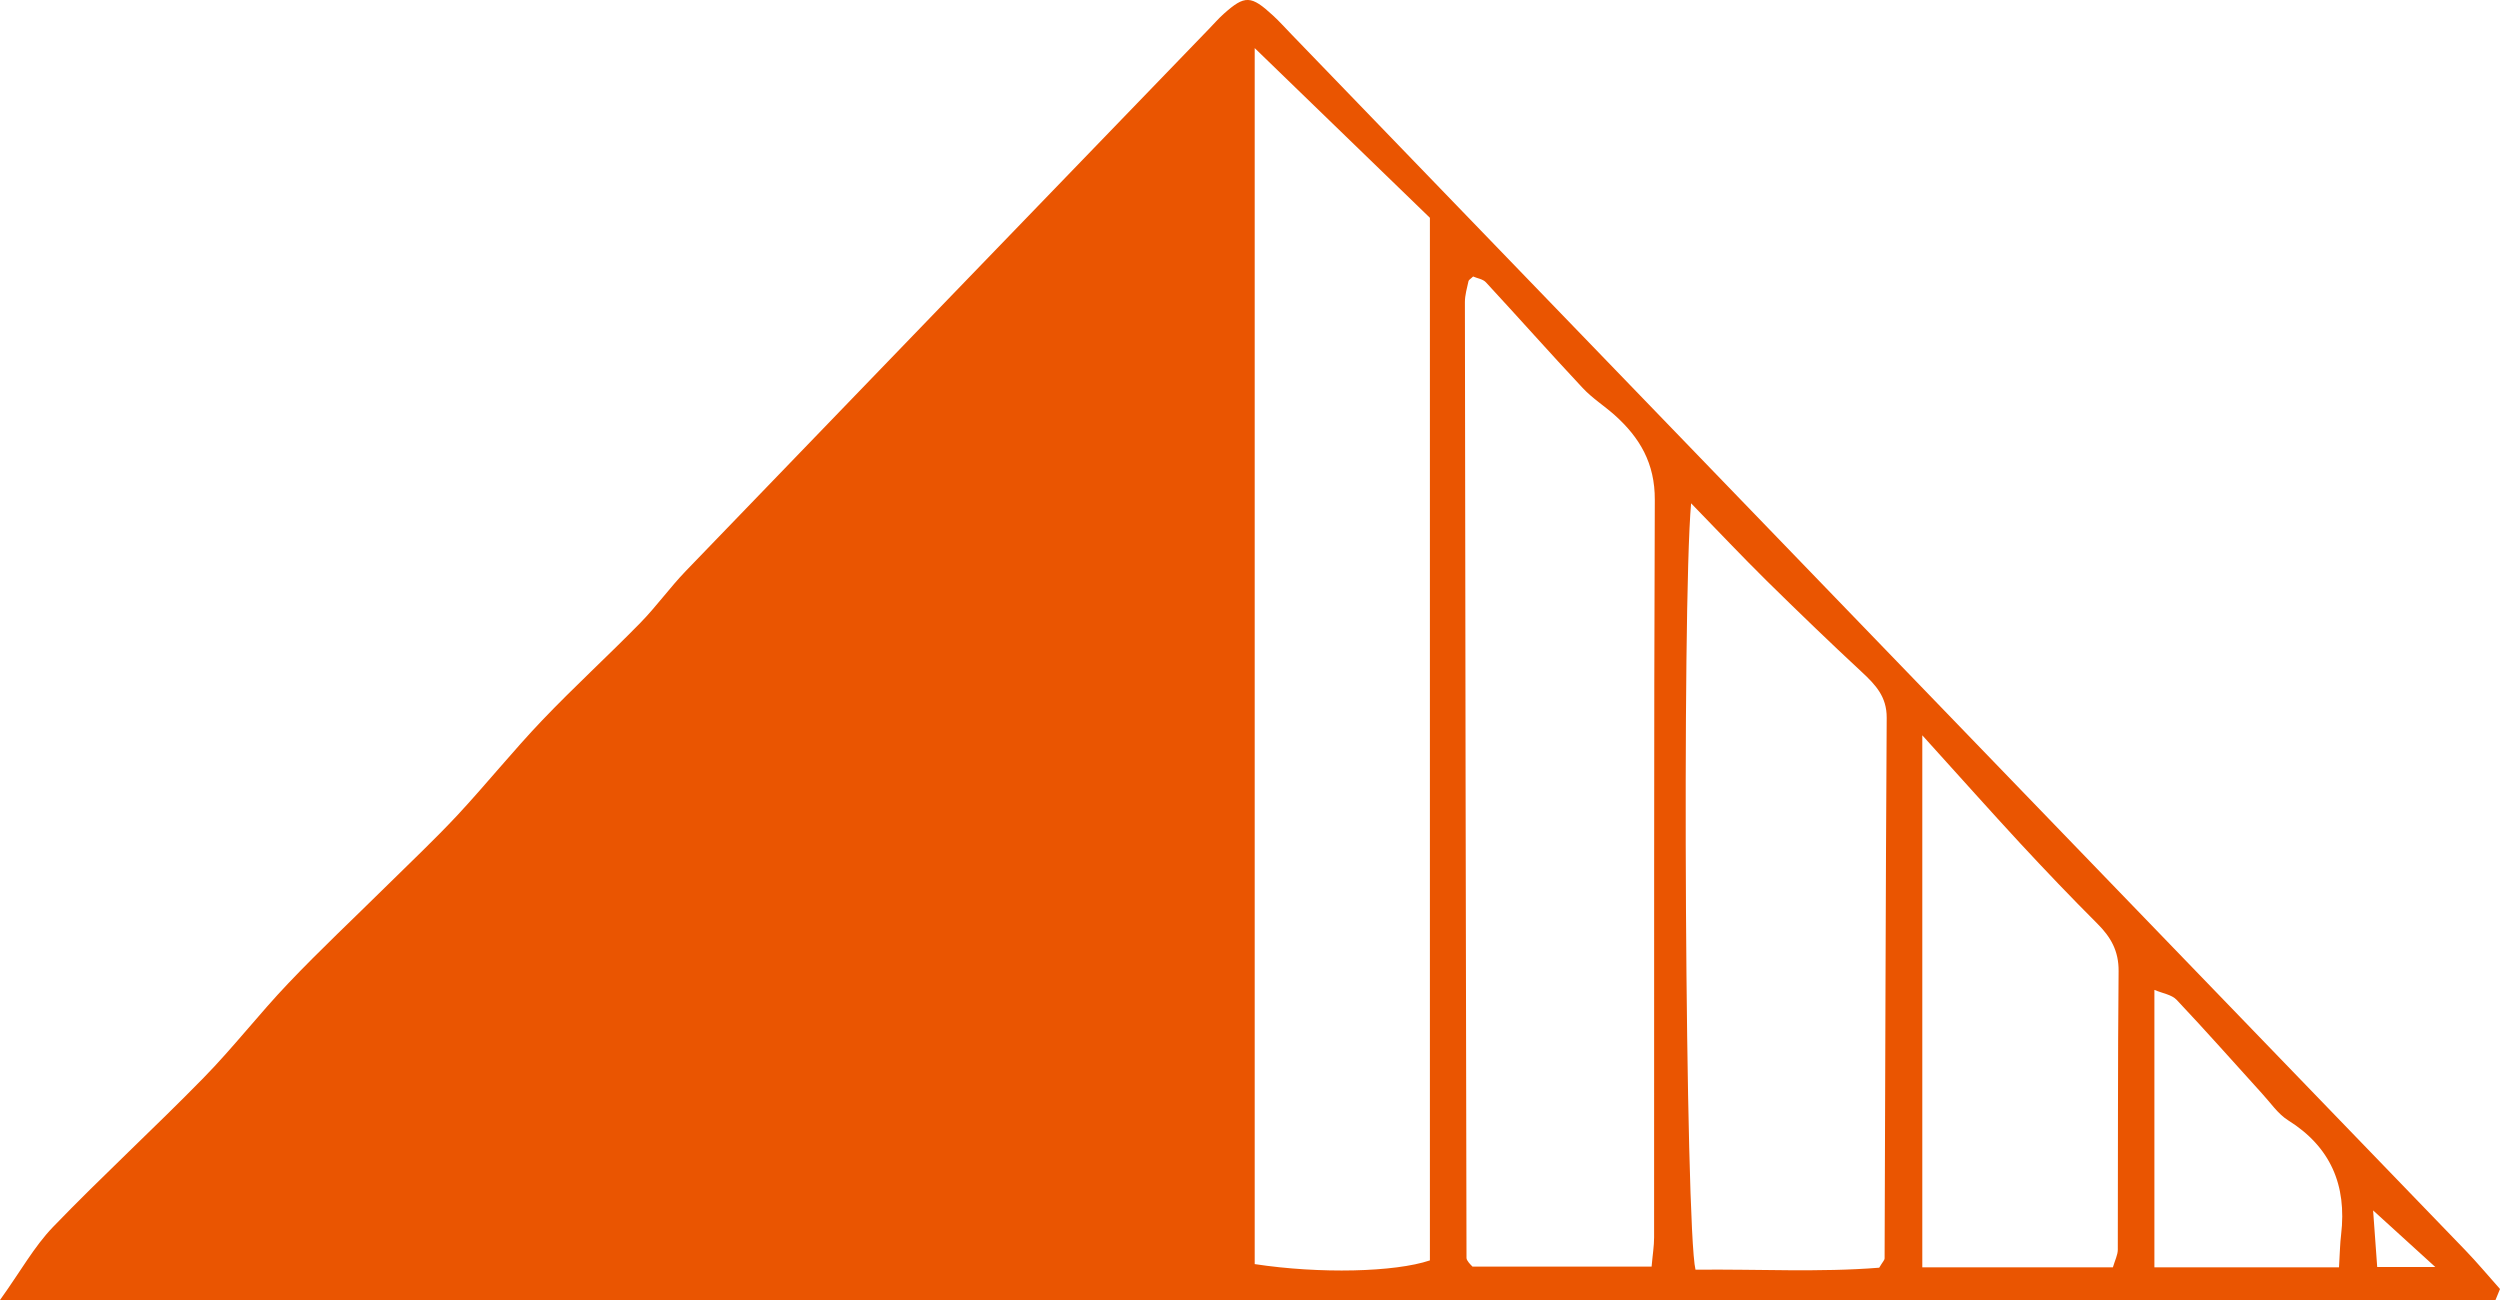
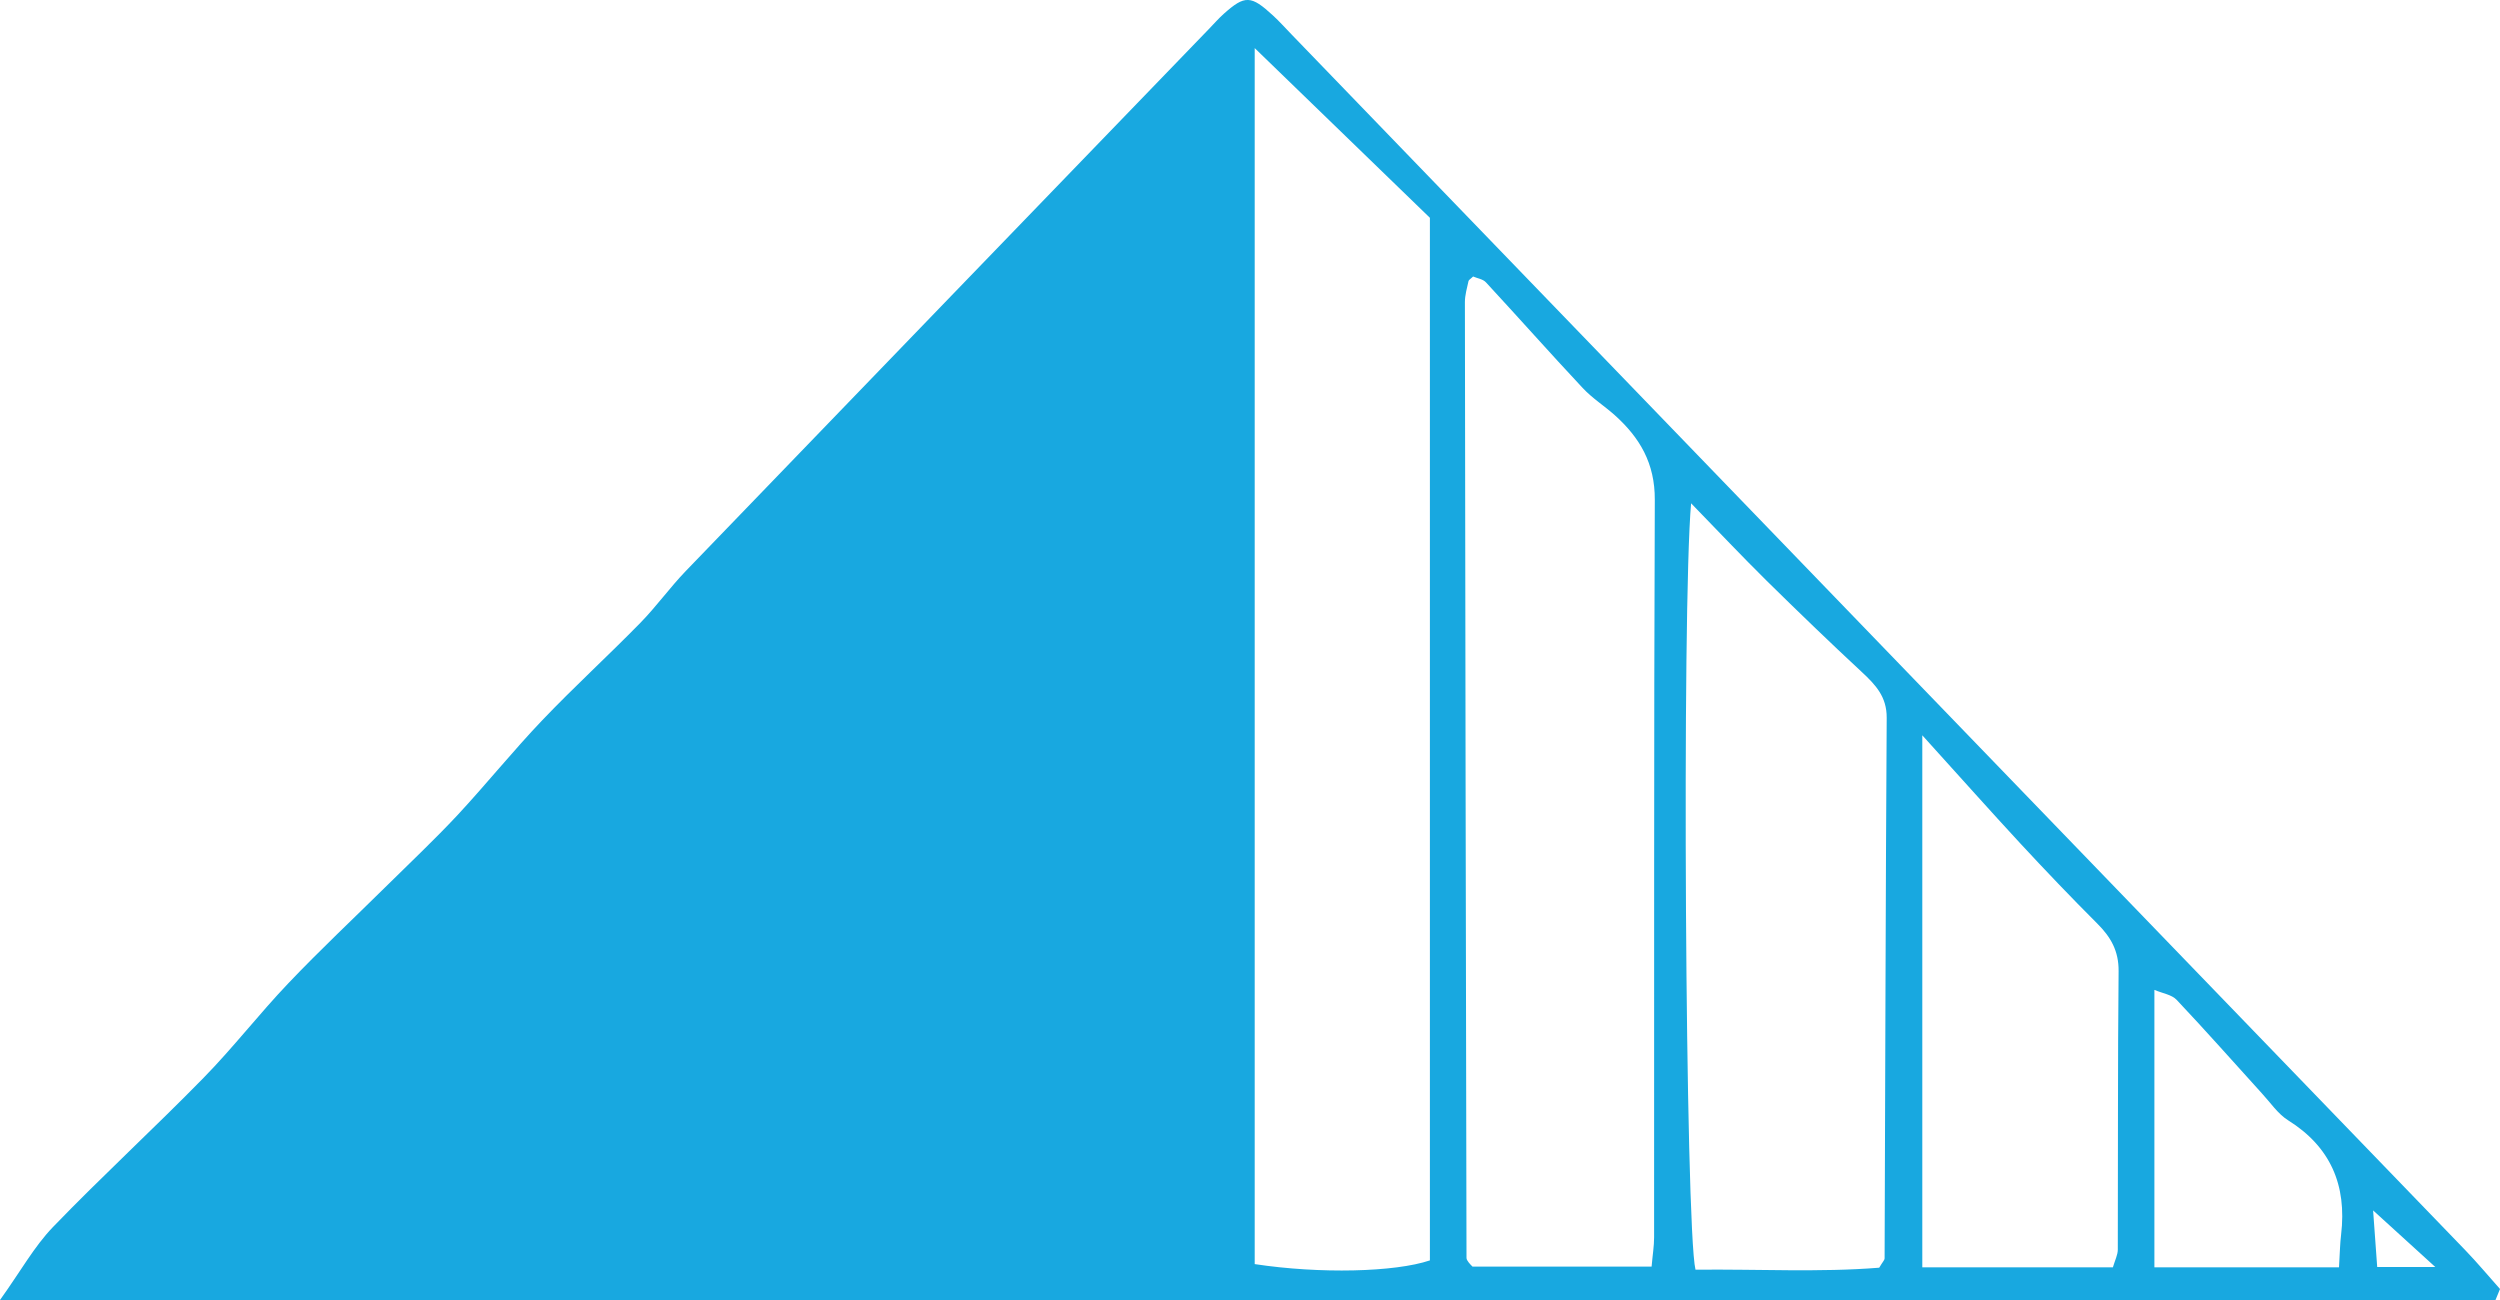
<svg xmlns="http://www.w3.org/2000/svg" width="25" height="13" viewBox="0 0 25 13" fill="none">
-   <path d="M24.353 12.67C24.129 12.466 23.947 12.3 23.731 12.104C23.747 12.318 23.759 12.491 23.772 12.67H24.353ZM23.39 12.673C23.399 12.526 23.4 12.436 23.411 12.347C23.47 11.848 23.303 11.467 22.881 11.203C22.779 11.139 22.705 11.027 22.62 10.935C22.336 10.622 22.056 10.305 21.766 9.998C21.716 9.946 21.627 9.934 21.544 9.899V12.673H23.39ZM19.223 7.353V12.673H21.129C21.151 12.6 21.177 12.549 21.178 12.499C21.181 11.57 21.177 10.641 21.186 9.712C21.188 9.508 21.107 9.37 20.974 9.237C20.712 8.975 20.455 8.706 20.202 8.433C19.905 8.112 19.614 7.785 19.223 7.353ZM16.911 5.033C16.818 6.08 16.853 12.278 16.955 12.697C17.572 12.69 18.198 12.725 18.792 12.677C18.829 12.615 18.846 12.6 18.846 12.585C18.853 10.782 18.856 8.98 18.867 7.177C18.868 6.967 18.756 6.849 18.621 6.723C18.299 6.424 17.982 6.118 17.668 5.809C17.421 5.565 17.182 5.312 16.911 5.033ZM14.731 2.765C14.708 2.788 14.688 2.798 14.685 2.811C14.67 2.881 14.649 2.951 14.649 3.021C14.653 6.208 14.658 9.394 14.665 12.58C14.665 12.595 14.678 12.612 14.688 12.626C14.699 12.64 14.712 12.653 14.725 12.666H16.516C16.526 12.549 16.541 12.462 16.541 12.374C16.543 9.916 16.538 7.457 16.548 4.999C16.55 4.632 16.397 4.376 16.149 4.153C16.044 4.059 15.923 3.983 15.827 3.88C15.501 3.532 15.184 3.174 14.86 2.824C14.829 2.79 14.771 2.783 14.731 2.765ZM12.547 12.641C13.198 12.74 13.948 12.722 14.299 12.604V2.178C13.749 1.645 13.162 1.077 12.547 0.481V12.641ZM24.955 13H0C0.206 12.713 0.342 12.465 0.53 12.27C1.021 11.761 1.542 11.283 2.036 10.778C2.332 10.476 2.593 10.137 2.885 9.831C3.202 9.498 3.538 9.183 3.865 8.86C4.103 8.625 4.347 8.395 4.576 8.15C4.864 7.84 5.131 7.508 5.423 7.202C5.741 6.869 6.08 6.559 6.402 6.23C6.563 6.066 6.698 5.876 6.858 5.71C8.6 3.902 10.345 2.097 12.088 0.291C12.138 0.24 12.185 0.185 12.239 0.137C12.449 -0.05 12.51 -0.048 12.73 0.155C12.796 0.215 12.855 0.283 12.918 0.347C16.829 4.398 20.74 8.449 24.651 12.5C24.772 12.625 24.884 12.76 25 12.89C24.985 12.927 24.97 12.963 24.955 13Z" fill="#EA5501" />
+   <path d="M24.353 12.67C24.129 12.466 23.947 12.3 23.731 12.104C23.747 12.318 23.759 12.491 23.772 12.67H24.353ZM23.39 12.673C23.399 12.526 23.4 12.436 23.411 12.347C23.47 11.848 23.303 11.467 22.881 11.203C22.779 11.139 22.705 11.027 22.62 10.935C22.336 10.622 22.056 10.305 21.766 9.998C21.716 9.946 21.627 9.934 21.544 9.899V12.673H23.39ZM19.223 7.353V12.673H21.129C21.151 12.6 21.177 12.549 21.178 12.499C21.181 11.57 21.177 10.641 21.186 9.712C21.188 9.508 21.107 9.37 20.974 9.237C20.712 8.975 20.455 8.706 20.202 8.433C19.905 8.112 19.614 7.785 19.223 7.353ZM16.911 5.033C16.818 6.08 16.853 12.278 16.955 12.697C17.572 12.69 18.198 12.725 18.792 12.677C18.829 12.615 18.846 12.6 18.846 12.585C18.853 10.782 18.856 8.98 18.867 7.177C18.868 6.967 18.756 6.849 18.621 6.723C18.299 6.424 17.982 6.118 17.668 5.809C17.421 5.565 17.182 5.312 16.911 5.033ZM14.731 2.765C14.708 2.788 14.688 2.798 14.685 2.811C14.67 2.881 14.649 2.951 14.649 3.021C14.653 6.208 14.658 9.394 14.665 12.58C14.665 12.595 14.678 12.612 14.688 12.626C14.699 12.64 14.712 12.653 14.725 12.666H16.516C16.526 12.549 16.541 12.462 16.541 12.374C16.543 9.916 16.538 7.457 16.548 4.999C16.55 4.632 16.397 4.376 16.149 4.153C16.044 4.059 15.923 3.983 15.827 3.88C15.501 3.532 15.184 3.174 14.86 2.824C14.829 2.79 14.771 2.783 14.731 2.765ZM12.547 12.641C13.198 12.74 13.948 12.722 14.299 12.604V2.178C13.749 1.645 13.162 1.077 12.547 0.481V12.641ZM24.955 13H0C0.206 12.713 0.342 12.465 0.53 12.27C1.021 11.761 1.542 11.283 2.036 10.778C2.332 10.476 2.593 10.137 2.885 9.831C3.202 9.498 3.538 9.183 3.865 8.86C4.103 8.625 4.347 8.395 4.576 8.15C4.864 7.84 5.131 7.508 5.423 7.202C5.741 6.869 6.08 6.559 6.402 6.23C6.563 6.066 6.698 5.876 6.858 5.71C8.6 3.902 10.345 2.097 12.088 0.291C12.138 0.24 12.185 0.185 12.239 0.137C12.449 -0.05 12.51 -0.048 12.73 0.155C12.796 0.215 12.855 0.283 12.918 0.347C16.829 4.398 20.74 8.449 24.651 12.5C24.772 12.625 24.884 12.76 25 12.89C24.985 12.927 24.97 12.963 24.955 13Z" fill="#18A8E0" />
</svg>
